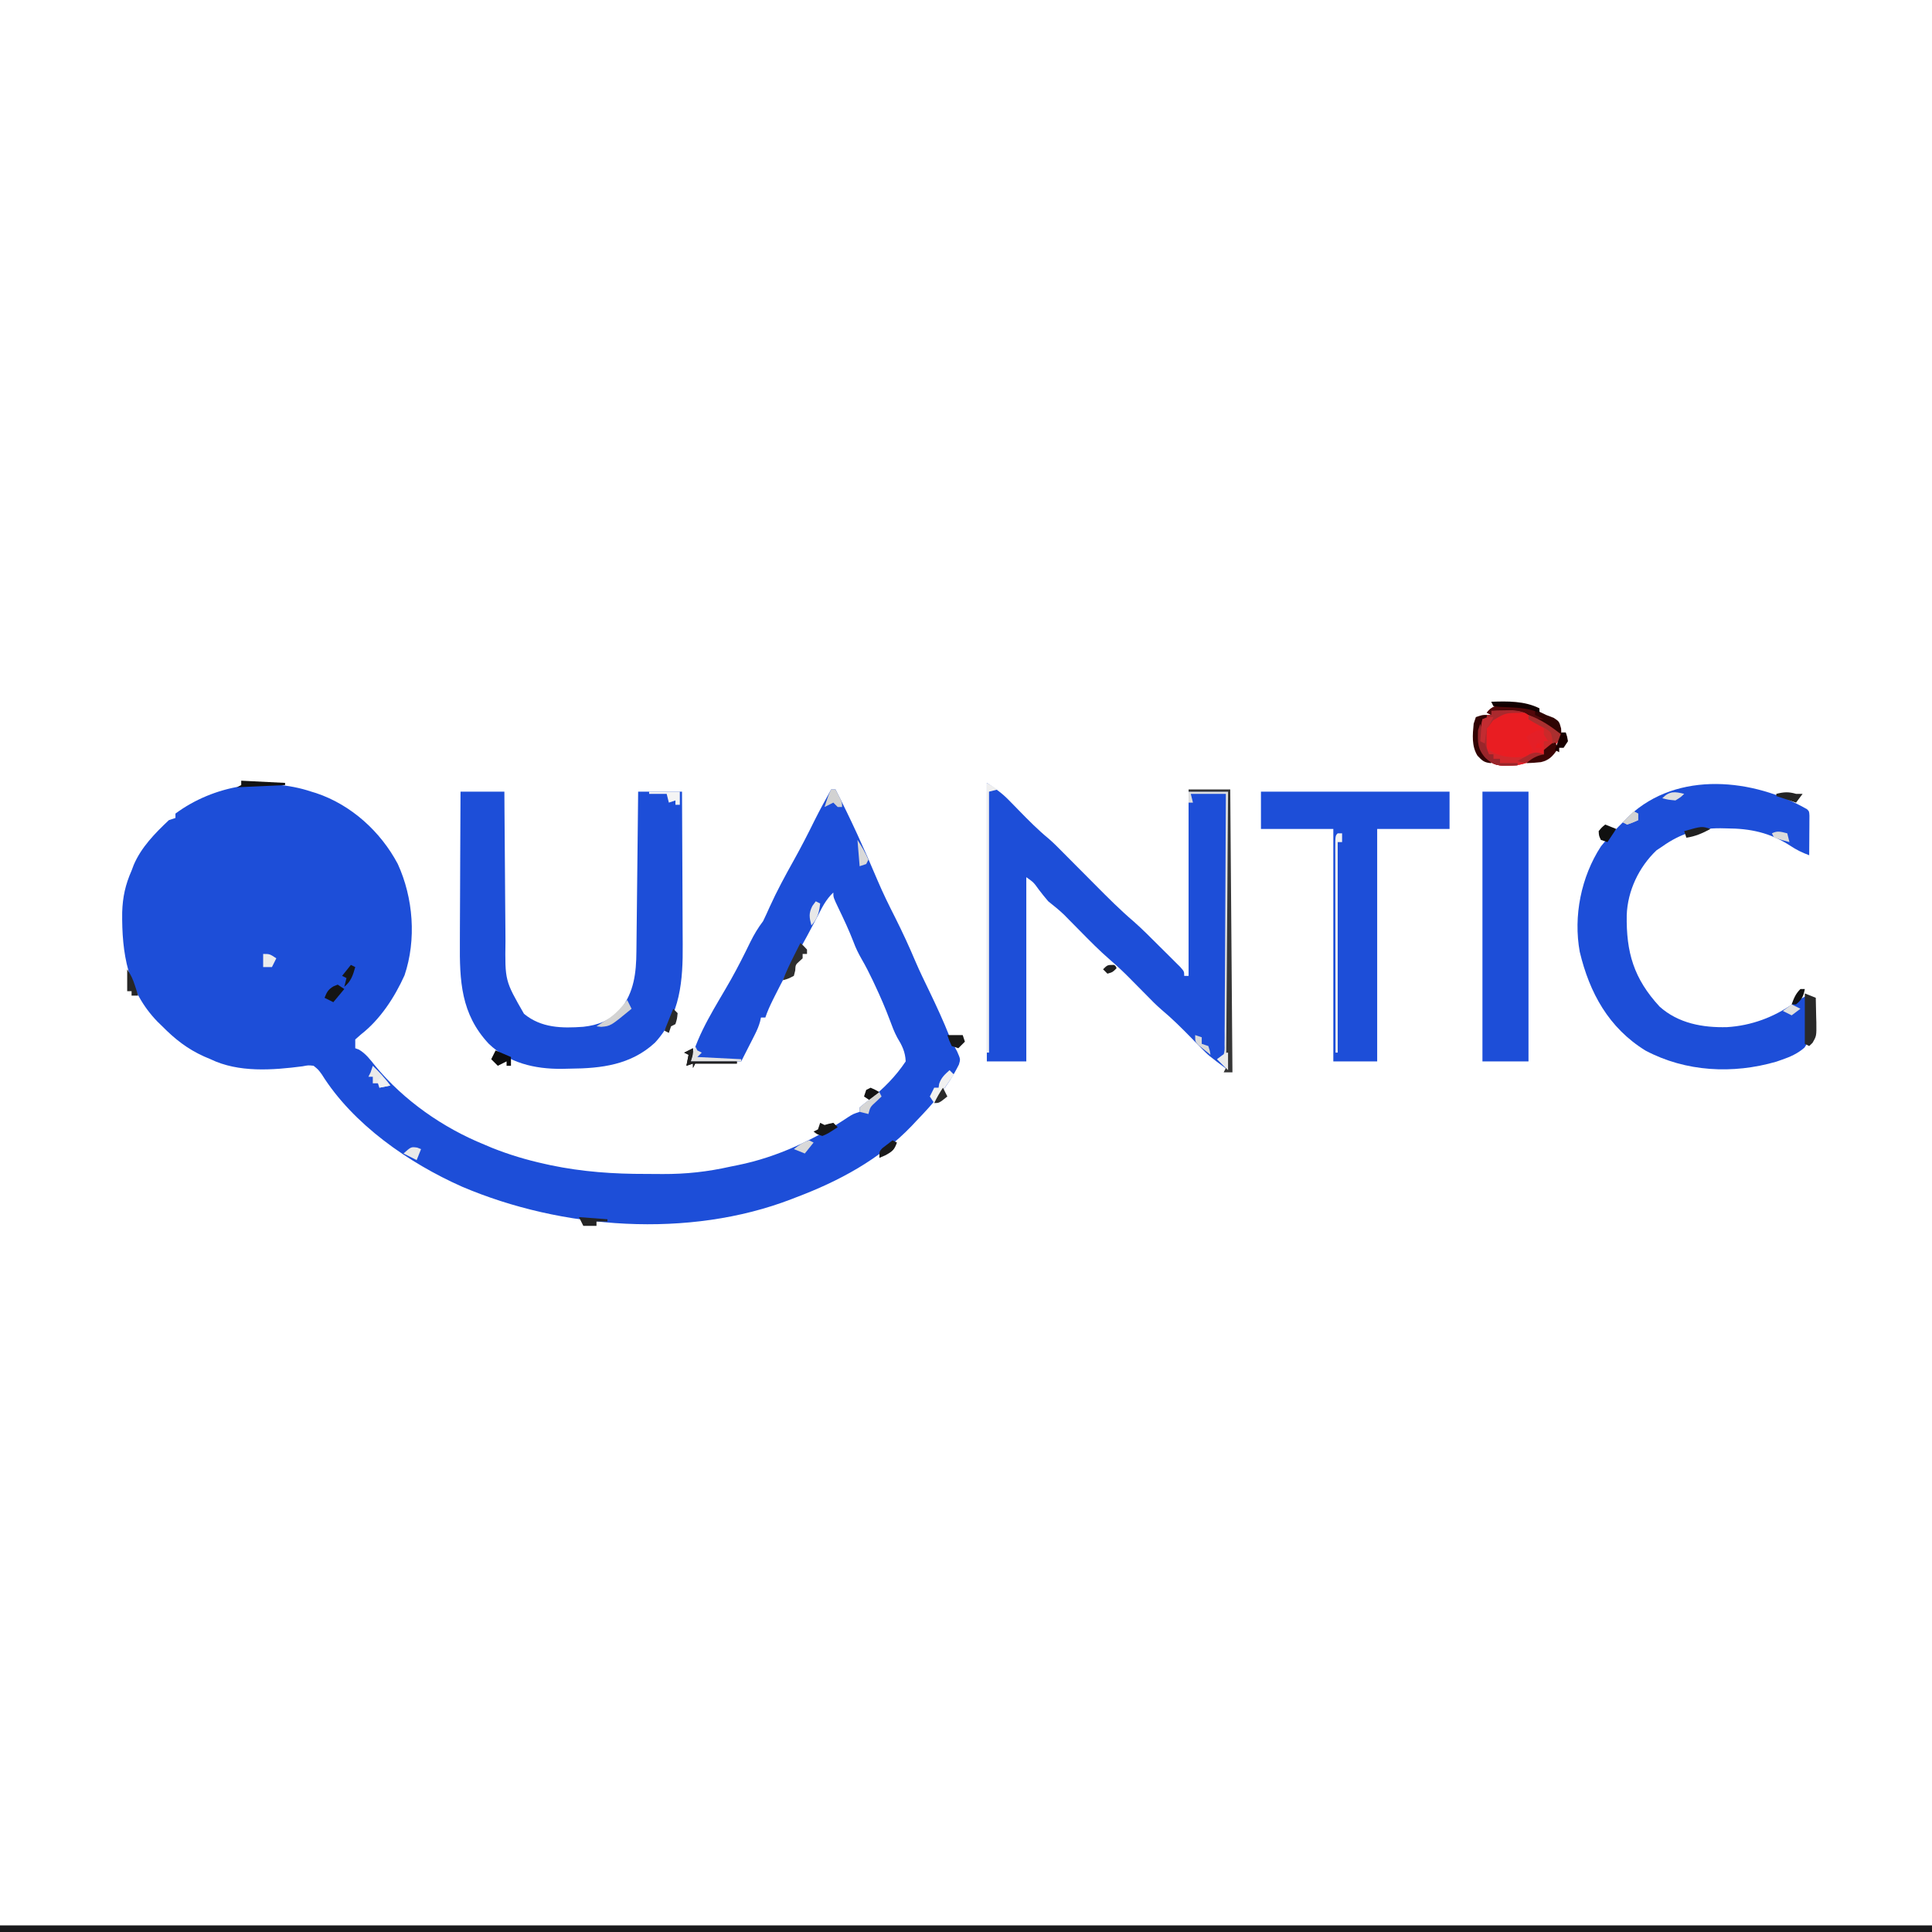
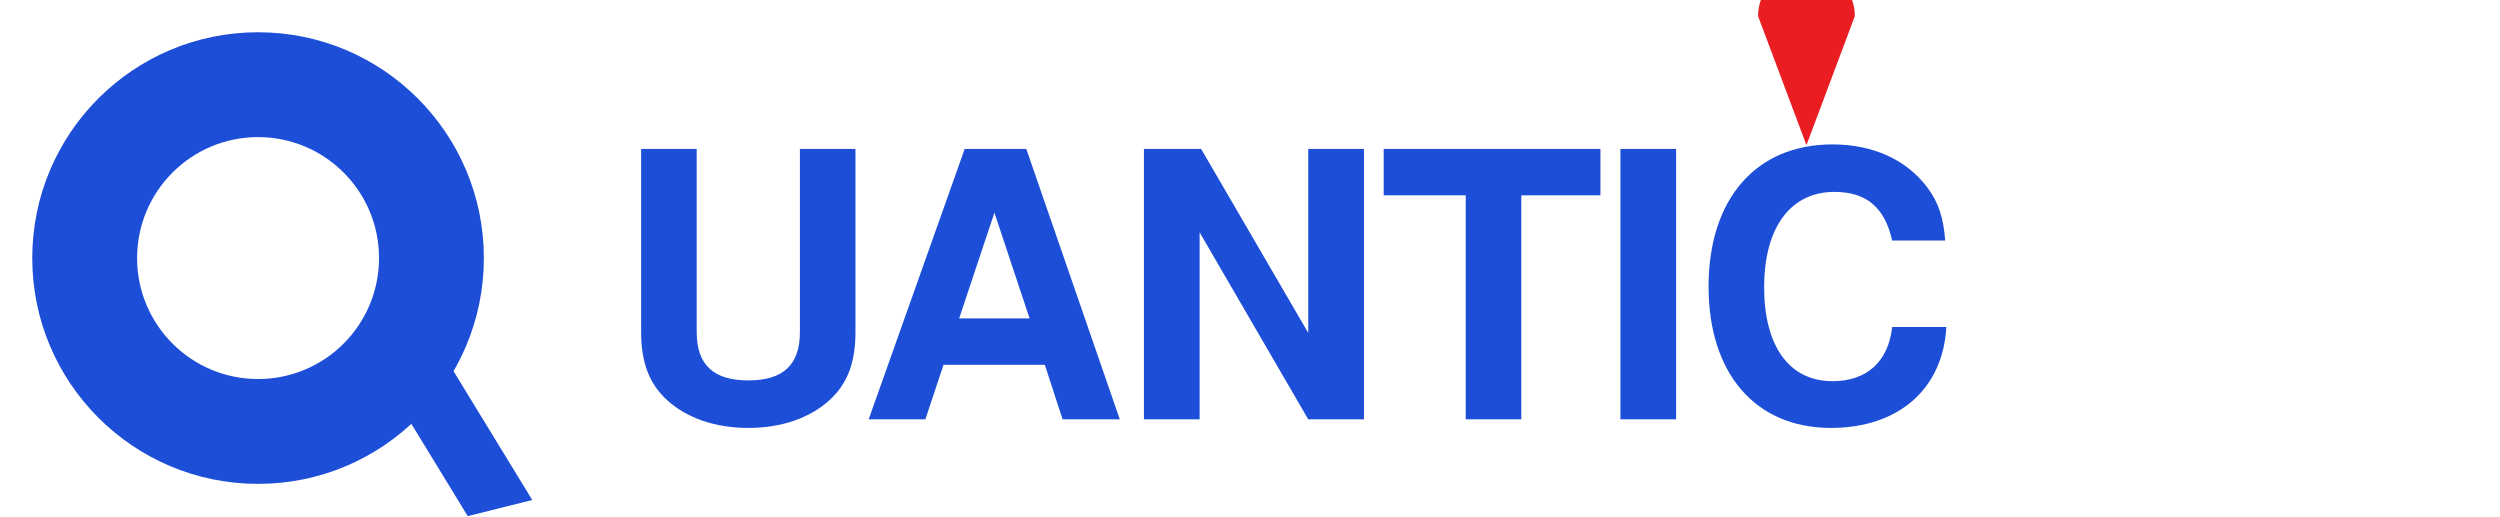
- <svg xmlns="http://www.w3.org/2000/svg" version="1.1" width="881" height="881">
-   <path d="M0 0 C0.712 0.217 1.423 0.433 2.156 0.656 C18.143 5.985 31.568 18.211 39.375 32.938 C46.467 48.403 47.961 67.46 42.465 83.754 C37.929 93.805 31.38 103.871 22.625 110.688 C21.759 111.451 20.892 112.214 20 113 C20 114.32 20 115.64 20 117 C20.554 117.205 21.109 117.41 21.68 117.621 C24.866 119.515 26.847 122.205 29.125 125.062 C42.191 140.85 59.975 153.293 79 161 C80.114 161.472 81.228 161.944 82.375 162.43 C90.274 165.579 98.128 167.925 106.438 169.75 C107.329 169.948 108.22 170.147 109.139 170.351 C123.532 173.358 137.823 174.353 152.493 174.316 C155.064 174.312 157.634 174.336 160.205 174.361 C170.849 174.401 180.611 173.34 191 171 C192.155 170.767 193.31 170.534 194.5 170.293 C212.464 166.666 229.709 158.535 244.863 148.348 C247 147 247 147 250 146 C250 145.34 250 144.68 250 144 C251.434 142.778 252.925 141.623 254.438 140.5 C260.854 135.507 266.481 129.779 271 123 C270.802 118.646 269.395 115.815 267.156 112.145 C265.755 109.545 264.771 106.896 263.75 104.125 C261.711 98.67 259.419 93.394 256.938 88.125 C256.609 87.424 256.281 86.723 255.942 86 C254.364 82.682 252.716 79.449 250.867 76.273 C249.383 73.671 248.215 71.294 247.188 68.5 C245.152 63.203 242.75 58.11 240.286 53.002 C238 48.21 238 48.21 238 46 C234.734 49.049 232.947 52.625 230.938 56.562 C227.706 62.79 224.379 68.949 220.938 75.062 C217.635 80.956 214.459 86.895 211.438 92.938 C211.103 93.606 210.768 94.274 210.424 94.963 C209.111 97.618 207.938 100.186 207 103 C206.34 103 205.68 103 205 103 C204.81 103.87 204.81 103.87 204.615 104.757 C204.004 106.987 203.198 108.832 202.152 110.891 C201.83 111.53 201.508 112.17 201.176 112.829 C200.767 113.628 200.358 114.427 199.938 115.25 C198.638 117.808 197.339 120.365 196 123 C188.41 123 180.82 123 173 123 C176.323 109.708 184.642 97.507 191.312 85.672 C194.455 80.072 197.337 74.377 200.137 68.6 C201.853 65.109 203.662 62.115 206 59 C207.04 56.852 208.034 54.682 209 52.5 C212.285 45.242 216.061 38.31 219.94 31.356 C223.277 25.36 226.405 19.304 229.43 13.145 C231.821 8.357 234.396 3.674 237 -1 C237.66 -1 238.32 -1 239 -1 C245.963 12.524 252.22 26.359 258.125 40.375 C260.607 46.223 263.39 51.876 266.266 57.539 C269.507 64.008 272.556 70.575 275.367 77.242 C277.38 81.964 279.645 86.565 281.875 91.188 C285.102 97.91 288.21 104.624 290.965 111.555 C291.981 113.954 293.167 116.165 294.438 118.438 C296 122 296 122 295.281 124.406 C290.373 134.343 283.625 142.116 276 150 C274.869 151.208 274.869 151.208 273.715 152.441 C259.113 167.68 240.554 177.636 221 185 C220.351 185.253 219.701 185.507 219.032 185.768 C172.198 203.862 114.275 199.566 68.676 180.121 C44.435 169.354 18.982 151.732 4.75 128.938 C3.154 126.74 3.154 126.74 1 125 C-1.408 124.729 -1.408 124.729 -3.988 125.234 C-17.753 127.02 -33.246 128.185 -46 122 C-46.998 121.576 -47.995 121.152 -49.023 120.715 C-56.56 117.307 -62.21 112.858 -68 107 C-68.71 106.312 -69.421 105.623 -70.152 104.914 C-83.778 90.843 -86.502 73.756 -86.281 54.957 C-86.065 48.032 -84.813 42.373 -82 36 C-81.684 35.162 -81.368 34.324 -81.043 33.461 C-77.61 25.361 -71.325 18.973 -65 13 C-64.01 12.67 -63.02 12.34 -62 12 C-62 11.34 -62 10.68 -62 10 C-44.447 -2.976 -20.654 -6.885 0 0 Z " fill="#1d4ed8" transform="translate(142,361)" />
-   <path d="M0 0 C4.049 2.699 6.822 4.576 10.059 7.898 C10.775 8.625 11.491 9.352 12.229 10.102 C12.957 10.852 13.686 11.602 14.438 12.375 C18.904 16.948 23.33 21.45 28.281 25.502 C30.639 27.557 32.803 29.775 35 32 C35.942 32.948 36.885 33.896 37.827 34.843 C38.322 35.341 38.816 35.838 39.325 36.351 C41.564 38.603 43.805 40.852 46.046 43.101 C47.219 44.279 48.391 45.458 49.563 46.638 C55.23 52.346 60.865 58.004 66.991 63.225 C71.012 66.778 74.783 70.597 78.576 74.39 C80.02 75.833 81.473 77.267 82.926 78.701 C83.837 79.611 84.749 80.52 85.688 81.457 C86.516 82.282 87.345 83.107 88.199 83.956 C90 86 90 86 90 88 C90.66 88 91.32 88 92 88 C92 60.28 92 32.56 92 4 C97.94 4 103.88 4 110 4 C110 45.91 110 87.82 110 131 C101.008 124.256 101.008 124.256 97.746 120.906 C97.036 120.186 96.327 119.465 95.596 118.723 C94.883 117.989 94.171 117.256 93.438 116.5 C88.959 111.913 84.486 107.462 79.569 103.344 C77.247 101.355 75.132 99.19 73 97 C70.9 94.871 68.793 92.748 66.688 90.625 C65.892 89.817 65.892 89.817 65.08 88.992 C62.208 86.103 59.279 83.345 56.188 80.691 C51.314 76.478 46.83 71.901 42.312 67.312 C40.665 65.64 39.016 63.969 37.363 62.301 C36.644 61.57 35.925 60.84 35.185 60.087 C32.897 57.901 30.47 55.976 28 54 C26.558 52.309 25.161 50.579 23.812 48.812 C21.349 45.375 21.349 45.375 18 43 C18 70.72 18 98.44 18 127 C12.06 127 6.12 127 0 127 C0 85.09 0 43.18 0 0 Z " fill="#1d4ed8" transform="translate(450,357)" />
-   <path d="M0 0 C6.6 0 13.2 0 20 0 C20.015 2.523 20.029 5.045 20.044 7.644 C20.095 16.006 20.161 24.368 20.236 32.73 C20.28 37.796 20.32 42.863 20.346 47.93 C20.373 52.825 20.413 57.72 20.463 62.616 C20.48 64.477 20.491 66.339 20.498 68.201 C20.261 86.184 20.261 86.184 28.949 101.305 C36.805 107.799 46.257 107.931 56.002 107.219 C62.9 106.463 68.208 104.301 73 99.25 C79.133 91.356 80.129 82.662 80.205 72.883 C80.215 72.092 80.225 71.301 80.235 70.487 C80.267 67.89 80.292 65.292 80.316 62.695 C80.337 60.888 80.358 59.08 80.379 57.273 C80.434 52.528 80.484 47.784 80.532 43.039 C80.583 38.193 80.638 33.346 80.693 28.5 C80.801 19 80.902 9.5 81 0 C87.6 0 94.2 0 101 0 C101.068 11.136 101.123 22.272 101.155 33.408 C101.171 38.58 101.192 43.752 101.226 48.924 C101.259 53.923 101.277 58.922 101.285 63.922 C101.29 65.821 101.301 67.72 101.317 69.619 C101.452 85.94 100.313 101.837 88.652 114.477 C77.658 124.613 64.221 126.205 49.938 126.312 C48.677 126.342 47.417 126.371 46.119 126.4 C33.714 126.484 22.026 123.742 12.875 114.961 C0.133 101.329 -0.442 86.248 -0.293 68.457 C-0.287 66.477 -0.283 64.498 -0.28 62.518 C-0.269 57.341 -0.239 52.164 -0.206 46.988 C-0.175 41.692 -0.162 36.396 -0.146 31.1 C-0.114 20.733 -0.062 10.367 0 0 Z " fill="#1d4ed8" transform="translate(210,361)" />
-   <path d="M0 0 C1 1 1 1 1.114 2.949 C1.106 4.198 1.106 4.198 1.098 5.473 C1.093 6.821 1.093 6.821 1.088 8.197 C1.075 9.616 1.075 9.616 1.062 11.062 C1.058 12.012 1.053 12.961 1.049 13.939 C1.037 16.293 1.021 18.646 1 21 C-2.164 19.813 -4.898 18.525 -7.688 16.625 C-16.99 10.659 -25.775 8.808 -36.625 8.75 C-37.572 8.729 -38.52 8.709 -39.496 8.688 C-49.663 8.632 -57.733 11.111 -66 17 C-66.866 17.578 -67.733 18.155 -68.625 18.75 C-76.659 26.361 -81.821 37.261 -82.203 48.293 C-82.477 65.265 -79.008 77.252 -67.207 90.023 C-58.672 97.667 -47.523 99.679 -36.402 99.375 C-25.398 98.687 -15.167 94.9 -6.199 88.551 C-4.185 87.13 -2.211 86.072 0 85 C0.175 88.562 0.281 92.123 0.375 95.688 C0.425 96.695 0.476 97.702 0.527 98.74 C0.671 106.003 0.671 106.003 -1.176 108.746 C-4.149 111.344 -7.605 112.93 -11.312 114.188 C-12.606 114.642 -12.606 114.642 -13.926 115.105 C-33.764 120.878 -55.285 119.803 -73.641 110.074 C-90.438 99.703 -99.158 83.745 -103.621 65.07 C-106.61 48.762 -103.004 30.84 -94 17 C-90.647 12.696 -86.876 8.831 -83 5 C-82.392 4.381 -81.783 3.763 -81.156 3.125 C-58.968 -17.758 -24.306 -13.926 0 0 Z " fill="#1d4ed8" transform="translate(824,369)" />
-   <path d="M0 0 C28.38 0 56.76 0 86 0 C86 5.61 86 11.22 86 17 C75.11 17 64.22 17 53 17 C53 51.98 53 86.96 53 123 C46.4 123 39.8 123 33 123 C33 88.02 33 53.04 33 17 C22.11 17 11.22 17 0 17 C0 11.39 0 5.78 0 0 Z " fill="#1d4ed8" transform="translate(575,361)" />
-   <path d="M0 0 C290.73 0 581.46 0 881 0 C881 0.99 881 1.98 881 3 C590.27 3 299.54 3 0 3 C0 2.01 0 1.02 0 0 Z " fill="#1A1A1C" transform="translate(0,878)" />
-   <path d="M0 0 C6.93 0 13.86 0 21 0 C21 40.59 21 81.18 21 123 C14.07 123 7.14 123 0 123 C0 82.41 0 41.82 0 0 Z " fill="#1d4ed8" transform="translate(676,361)" />
-   <path d="M0 0 C3.696 2.407 7.234 4.962 10.664 7.734 C9.426 11.448 7.812 12.508 4.664 14.734 C4.004 14.734 3.344 14.734 2.664 14.734 C2.664 15.394 2.664 16.054 2.664 16.734 C1.417 17.385 0.166 18.03 -1.086 18.672 C-1.782 19.032 -2.478 19.391 -3.195 19.762 C-6.807 21.403 -9.946 21.873 -13.898 21.859 C-15.045 21.863 -15.045 21.863 -16.215 21.867 C-21.084 21.562 -23.181 19.221 -26.336 15.734 C-28.115 10.398 -27.783 5.782 -25.336 0.734 C-24.676 0.734 -24.016 0.734 -23.336 0.734 C-23.336 0.074 -23.336 -0.586 -23.336 -1.266 C-22.676 -1.266 -22.016 -1.266 -21.336 -1.266 C-21.336 -1.926 -21.336 -2.586 -21.336 -3.266 C-12.964 -5.532 -7.482 -4.426 0 0 Z " fill="#E91D22" transform="translate(701.3359,327.2656)" />
-   <path d="M0 0 C0.764 -0.014 1.529 -0.028 2.316 -0.043 C4.438 0.188 4.438 0.188 7.438 2.188 C6.629 2.202 5.821 2.216 4.988 2.23 C-2.01 2.262 -2.01 2.262 -7.75 5.688 C-8.348 6.513 -8.946 7.338 -9.562 8.188 C-9.893 8.518 -10.223 8.848 -10.562 9.188 C-10.634 10.707 -10.646 12.229 -10.625 13.75 C-10.616 14.576 -10.607 15.403 -10.598 16.254 C-10.586 16.892 -10.574 17.53 -10.562 18.188 C-5.29 21.937 -1.452 22.63 4.984 22.621 C7.79 22.125 8.691 21.382 10.438 19.188 C9.447 17.207 8.457 15.227 7.438 13.188 C12.062 10.188 12.062 10.188 15.438 10.188 C13.31 7.847 11.322 6.48 8.438 5.188 C8.768 4.527 9.098 3.868 9.438 3.188 C14.438 5.846 19.142 8.446 23.438 12.188 C22.2 15.901 20.585 16.961 17.438 19.188 C16.777 19.188 16.117 19.188 15.438 19.188 C15.438 19.848 15.438 20.508 15.438 21.188 C14.19 21.838 12.939 22.483 11.688 23.125 C10.991 23.485 10.295 23.844 9.578 24.215 C5.967 25.856 2.827 26.326 -1.125 26.312 C-2.272 26.316 -2.272 26.316 -3.441 26.32 C-8.31 26.015 -10.408 23.674 -13.562 20.188 C-15.341 14.851 -15.01 10.235 -12.562 5.188 C-11.902 5.188 -11.242 5.188 -10.562 5.188 C-10.562 4.527 -10.562 3.868 -10.562 3.188 C-9.902 3.188 -9.242 3.188 -8.562 3.188 C-8.562 2.527 -8.562 1.867 -8.562 1.188 C-5.655 0.36 -3.022 0.026 0 0 Z M12.438 16.188 C12.107 16.848 11.777 17.508 11.438 18.188 C12.428 18.188 13.418 18.188 14.438 18.188 C14.438 17.527 14.438 16.867 14.438 16.188 C13.777 16.188 13.117 16.188 12.438 16.188 Z " fill="#E41F27" transform="translate(688.5625,322.8125)" />
-   <path d="M0 0 C5.94 0 11.88 0 18 0 C18 41.91 18 83.82 18 127 C16.35 125.35 14.7 123.7 13 122 C14.485 121.01 14.485 121.01 16 120 C16.462 117.817 16.462 117.817 16.399 115.242 C16.418 113.736 16.418 113.736 16.437 112.199 C16.435 111.094 16.434 109.988 16.432 108.849 C16.443 107.688 16.453 106.527 16.463 105.331 C16.494 101.478 16.503 97.626 16.512 93.773 C16.529 91.108 16.547 88.443 16.566 85.778 C16.61 79.47 16.638 73.163 16.661 66.855 C16.688 59.675 16.732 52.495 16.778 45.315 C16.871 30.544 16.942 15.772 17 1 C11.72 1 6.44 1 1 1 C1.33 2.32 1.66 3.64 2 5 C1.34 5 0.68 5 0 5 C0 3.35 0 1.7 0 0 Z " fill="#DFDFDF" transform="translate(542,361)" />
-   <path d="M0 0 C6.27 0 12.54 0 19 0 C19.33 42.57 19.66 85.14 20 129 C18.68 129 17.36 129 16 129 C16.33 128.34 16.66 127.68 17 127 C17.105 125.328 17.147 123.651 17.158 121.976 C17.173 120.382 17.173 120.382 17.188 118.755 C17.194 117.584 17.199 116.413 17.205 115.207 C17.215 113.977 17.225 112.748 17.235 111.482 C17.262 108.106 17.283 104.73 17.303 101.354 C17.325 97.828 17.353 94.302 17.379 90.776 C17.429 84.097 17.474 77.417 17.517 70.738 C17.567 63.134 17.622 55.531 17.677 47.928 C17.791 32.285 17.898 16.643 18 1 C12.06 1 6.12 1 0 1 C0 0.67 0 0.34 0 0 Z " fill="#363636" transform="translate(542,360)" />
-   <path d="M0 0 C1.65 0.99 3.3 1.98 5 3 C3.68 3.33 2.36 3.66 1 4 C1 43.27 1 82.54 1 123 C0.67 123 0.34 123 0 123 C0 82.41 0 41.82 0 0 Z " fill="#EFEFEF" transform="translate(450,357)" />
-   <path d="M0 0 C0.764 -0.014 1.529 -0.028 2.316 -0.043 C4.438 0.188 4.438 0.188 7.438 2.188 C6.629 2.202 5.821 2.216 4.988 2.23 C-2.01 2.262 -2.01 2.262 -7.75 5.688 C-8.348 6.513 -8.946 7.338 -9.562 8.188 C-9.893 8.518 -10.223 8.848 -10.562 9.188 C-10.661 10.643 -10.692 12.104 -10.688 13.562 C-10.69 14.354 -10.693 15.145 -10.695 15.961 C-10.649 18.361 -10.649 18.361 -9.562 21.188 C-8.902 21.188 -8.242 21.188 -7.562 21.188 C-7.562 21.848 -7.562 22.508 -7.562 23.188 C-6.572 23.188 -5.582 23.188 -4.562 23.188 C-4.562 23.848 -4.562 24.508 -4.562 25.188 C-1.923 25.188 0.718 25.188 3.438 25.188 C3.438 25.517 3.438 25.848 3.438 26.188 C2 26.215 0.563 26.234 -0.875 26.25 C-2.076 26.267 -2.076 26.267 -3.301 26.285 C-6.951 26.128 -8.466 25.274 -11.188 22.812 C-14.047 19.652 -14.515 18.04 -14.75 13.812 C-14.573 10.4 -14.037 8.229 -12.562 5.188 C-11.902 5.188 -11.242 5.188 -10.562 5.188 C-10.562 4.527 -10.562 3.868 -10.562 3.188 C-9.902 3.188 -9.242 3.188 -8.562 3.188 C-8.562 2.527 -8.562 1.867 -8.562 1.188 C-5.655 0.36 -3.022 0.026 0 0 Z " fill="#AA292D" transform="translate(688.5625,322.8125)" />
-   <path d="M0 0 C0.66 0 1.32 0 2 0 C2 1.32 2 2.64 2 4 C1.34 4 0.68 4 0 4 C0 35.68 0 67.36 0 100 C-0.33 100 -0.66 100 -1 100 C-1.023 87.109 -1.041 74.219 -1.052 61.328 C-1.057 55.343 -1.064 49.358 -1.075 43.373 C-1.086 37.602 -1.092 31.832 -1.095 26.061 C-1.097 23.854 -1.1 21.647 -1.106 19.44 C-1.113 16.361 -1.114 13.281 -1.114 10.201 C-1.117 9.279 -1.121 8.357 -1.124 7.407 C-1.114 1.114 -1.114 1.114 0 0 Z " fill="#F3F3F3" transform="translate(610,380)" />
-   <path d="M0 0 C3.562 0.967 6.708 2.351 10 4 C11.763 4.681 11.763 4.681 13.562 5.375 C16 7 16 7 16.875 10.188 C16.916 11.116 16.957 12.044 17 13 C14.485 11.493 11.973 9.983 9.465 8.465 C8.631 7.961 7.797 7.457 6.938 6.938 C6.101 6.431 5.264 5.924 4.402 5.402 C3.213 4.708 3.213 4.708 2 4 C1.377 3.612 0.755 3.224 0.113 2.824 C-2.887 1.654 -5.545 1.811 -8.75 1.875 C-9.92 1.893 -11.091 1.911 -12.297 1.93 C-13.189 1.953 -14.081 1.976 -15 2 C-15 2.66 -15 3.32 -15 4 C-15.66 3.67 -16.32 3.34 -17 3 C-13.131 -2.228 -5.783 -0.569 0 0 Z " fill="#2F0403" transform="translate(695,322)" />
-   <path d="M0 0 C2.475 0.99 2.475 0.99 5 2 C5.081 4.917 5.141 7.832 5.188 10.75 C5.213 11.575 5.238 12.4 5.264 13.25 C5.338 19.423 5.338 19.423 3.488 22.578 C2.752 23.282 2.752 23.282 2 24 C1.34 23.67 0.68 23.34 0 23 C0 15.41 0 7.82 0 0 Z " fill="#292929" transform="translate(823,453)" />
-   <path d="M0 0 C0 0.66 0 1.32 0 2 C-0.66 2 -1.32 2 -2 2 C-3.236 7.099 -3.675 11.976 -2 17 C-0.672 18.006 0.662 19.007 2 20 C2 20.66 2 21.32 2 22 C-1.132 21.776 -2.057 20.94 -4.25 18.625 C-7.003 14.188 -6.482 9.028 -6 4 C-5.67 3.01 -5.34 2.02 -5 1 C-2 0 -2 0 0 0 Z " fill="#320303" transform="translate(678,326)" />
-   <path d="M0 0 C0.763 0.495 1.526 0.99 2.312 1.5 C7.223 3.497 11.754 3.61 17 3 C17.688 2.643 18.377 2.286 19.086 1.918 C21 1 21 1 23.25 1.375 C23.828 1.581 24.405 1.788 25 2 C18.208 6.18 12.886 6.473 5 6 C5 5.34 5 4.68 5 4 C4.01 4 3.02 4 2 4 C2 3.34 2 2.68 2 2 C1.34 2 0.68 2 0 2 C0 1.34 0 0.68 0 0 Z " fill="#D2282C" transform="translate(679,342)" />
-   <path d="M0 0 C0.555 2.141 1.047 4.259 1.438 6.438 C2.025 9.114 2.922 11.485 4 14 C4.66 14 5.32 14 6 14 C6 14.66 6 15.32 6 16 C6.99 16 7.98 16 9 16 C9 16.66 9 17.32 9 18 C11.64 18 14.28 18 17 18 C17 18.33 17 18.66 17 19 C15.563 19.027 14.125 19.046 12.688 19.062 C11.487 19.08 11.487 19.08 10.262 19.098 C6.612 18.94 5.096 18.087 2.375 15.625 C-1.328 11.533 -1.191 8.355 -1 3 C-0.67 2.01 -0.34 1.02 0 0 Z " fill="#99262B" transform="translate(675,330)" />
-   <path d="M0 0 C0 3 0 3 -1 6 C5.93 6 12.86 6 20 6 C20 6.33 20 6.66 20 7 C13.73 7 7.46 7 1 7 C0.67 7.66 0.34 8.32 0 9 C0 8.34 0 7.68 0 7 C-0.99 7.33 -1.98 7.66 -3 8 C-2.67 6.35 -2.34 4.7 -2 3 C-2.66 2.67 -3.32 2.34 -4 2 C-2.68 1.34 -1.36 0.68 0 0 Z " fill="#212121" transform="translate(316,478)" />
-   <path d="M0 0 C0.66 0.33 1.32 0.66 2 1 C2 1.99 2 2.98 2 4 C-0.375 5.062 -0.375 5.062 -3 6 C-3.66 5.67 -4.32 5.34 -5 5 C-3.35 3.35 -1.7 1.7 0 0 Z " fill="#D3D3D3" transform="translate(745,370)" />
-   <path d="M0 0 C0.99 0 1.98 0 3 0 C2.01 1.32 1.02 2.64 0 4 C-2.97 3.01 -5.94 2.02 -9 1 C-9 0.67 -9 0.34 -9 0 C-5.572 -0.857 -3.372 -1.012 0 0 Z " fill="#242424" transform="translate(819,362)" />
-   <path d="M0 0 C1.821 0.006 1.821 0.006 3.68 0.012 C6.93 0.296 9.201 0.917 12.125 2.312 C12.125 2.973 12.125 3.632 12.125 4.312 C13.445 4.973 14.765 5.633 16.125 6.312 C13.125 6.312 13.125 6.312 9.75 4.312 C4.156 1.337 -1.709 1.974 -7.875 2.312 C-7.875 2.973 -7.875 3.632 -7.875 4.312 C-8.535 3.982 -9.195 3.652 -9.875 3.312 C-7.17 -0.429 -4.385 -0.06 0 0 Z " fill="#52080A" transform="translate(687.875,321.6875)" />
-   <path d="M0 0 C7.462 -0.251 15.161 -0.42 22 3 C22 3.66 22 4.32 22 5 C21.134 4.691 20.267 4.381 19.375 4.062 C14.332 2.573 9.137 2.564 3.914 2.344 C2.952 2.23 1.991 2.117 1 2 C0.67 1.34 0.34 0.68 0 0 Z " fill="#130101" transform="translate(680,320)" />
-   <path d="M0 0 C0.66 0 1.32 0 2 0 C5 5.75 5 5.75 5 8 C4.34 8 3.68 8 3 8 C2.34 7.34 1.68 6.68 1 6 C-0.98 6.99 -0.98 6.99 -3 8 C-1.125 2.25 -1.125 2.25 0 0 Z " fill="#D2D2D2" transform="translate(379,360)" />
-   <path d="M0 0 C0.66 1.32 1.32 2.64 2 4 C-7.562 11.875 -7.562 11.875 -11.875 12.25 C-12.576 12.168 -13.277 12.085 -14 12 C-12.067 10.711 -10.11 9.458 -8.125 8.25 C-4.68 5.77 -2.58 3.339 0 0 Z " fill="#D3D3D3" transform="translate(286,456)" />
-   <path d="M0 0 C0.66 0.33 1.32 0.66 2 1 C1.521 5.219 0.834 7.797 -2 11 C-2.947 7.298 -3.304 5.609 -1.562 2.125 C-1.047 1.424 -0.531 0.723 0 0 Z " fill="#E8E8E8" transform="translate(372,411)" />
-   <path d="M0 0 C-3.668 1.962 -6.872 3.393 -11 4 C-11.33 3.01 -11.66 2.02 -12 1 C-3.964 -1.277 -3.964 -1.277 0 0 Z " fill="#202020" transform="translate(780,378)" />
-   <path d="M0 0 C6.6 0.33 13.2 0.66 20 1 C20 1.33 20 1.66 20 2 C9.11 2.495 9.11 2.495 -2 3 C-1.34 2.67 -0.68 2.34 0 2 C0 1.34 0 0.68 0 0 Z " fill="#131313" transform="translate(110,356)" />
-   <path d="M0 0 C1.98 0.99 1.98 0.99 4 2 C4 3.98 4 5.96 4 8 C2.02 8.99 2.02 8.99 0 10 C0 8.68 0 7.36 0 6 C0.66 6 1.32 6 2 6 C1.34 5.01 0.68 4.02 0 3 C0 2.01 0 1.02 0 0 Z " fill="#CA292A" transform="translate(704,332)" />
-   <path d="M0 0 C0.866 0.34 0.866 0.34 1.75 0.688 C1.09 2.337 0.43 3.987 -0.25 5.688 C-2.23 4.697 -4.21 3.708 -6.25 2.688 C-2.804 -0.389 -2.804 -0.389 0 0 Z " fill="#E9E9E9" transform="translate(190.25,523.3125)" />
-   <path d="M0 0 C0.66 0.66 1.32 1.32 2 2 C1.75 4.562 1.75 4.562 1 7 C0.01 7.495 0.01 7.495 -1 8 C-1.33 8.99 -1.66 9.98 -2 11 C-2.66 10.67 -3.32 10.34 -4 10 C-2.667 6.667 -1.333 3.333 0 0 Z " fill="#2A2A2A" transform="translate(307,460)" />
-   <path d="M0 0 C0.66 0.33 1.32 0.66 2 1 C0.865 4.291 0.007 4.996 -3.125 6.75 C-4.548 7.369 -4.548 7.369 -6 8 C-6 5 -6 5 -4.688 3.613 C-3.125 2.409 -1.562 1.204 0 0 Z " fill="#1B1B1B" transform="translate(407,520)" />
-   <path d="M0 0 C0.66 0.33 1.32 0.66 2 1 C0.68 2.65 -0.64 4.3 -2 6 C-4.475 5.01 -4.475 5.01 -7 4 C-4.614 2.108 -2.928 0.976 0 0 Z " fill="#D9D9D9" transform="translate(369,520)" />
-   <path d="M0 0 C1.32 0.66 2.64 1.32 4 2 C2.68 2.99 1.36 3.98 0 5 C-1.32 4.34 -2.64 3.68 -4 3 C-2.68 2.01 -1.36 1.02 0 0 Z " fill="#E0E0E0" transform="translate(817,458)" />
-   <path d="M0 0 C0.66 0.33 1.32 0.66 2 1 C2 1.99 2 2.98 2 4 C-0.375 5.062 -0.375 5.062 -3 6 C-3.66 5.67 -4.32 5.34 -5 5 C-3.35 3.35 -1.7 1.7 0 0 Z " fill="#D3D3D3" transform="translate(745,370)" />
-   <path d="M0 0 C0 2.64 0 5.28 0 8 C-1.65 6.35 -3.3 4.7 -5 3 C-1.125 0 -1.125 0 0 0 Z " fill="#EAEAEA" transform="translate(560,480)" />
-   <path d="M0 0 C0.66 0 1.32 0 2 0 C1.441 3.243 0.587 4.931 -2 7 C-2.66 7 -3.32 7 -4 7 C-2.926 4.085 -2.222 2.222 0 0 Z " fill="#121212" transform="translate(821,451)" />
-   <path d="M0 0 C0.33 1.32 0.66 2.64 1 4 C-1.352 3.401 -3.686 2.731 -6 2 C-6.33 1.34 -6.66 0.68 -7 0 C-4.333 -1.333 -2.833 -0.671 0 0 Z " fill="#DBDBDB" transform="translate(815,380)" />
-   <path d="M0 0 C-1.625 1.562 -1.625 1.562 -4 3 C-7.25 2.688 -7.25 2.688 -10 2 C-6.646 -1.354 -4.352 -1.059 0 0 Z " fill="#E0E0E0" transform="translate(768,362)" />
-   <path d="M0 0 C-1.242 0.702 -2.494 1.386 -3.75 2.062 C-4.794 2.637 -4.794 2.637 -5.859 3.223 C-8.361 4.131 -9.533 3.883 -12 3 C-10.758 2.298 -9.506 1.614 -8.25 0.938 C-7.206 0.363 -7.206 0.363 -6.141 -0.223 C-3.639 -1.131 -2.467 -0.883 0 0 Z " fill="#AA292C" transform="translate(704,344)" />
-   <path d="M0 0 C2.125 0.938 2.125 0.938 4 2 C2.68 3.32 1.36 4.64 0 6 C-0.99 5.34 -1.98 4.68 -3 4 C-2.67 3.01 -2.34 2.02 -2 1 C-1.34 0.67 -0.68 0.34 0 0 Z " fill="#131313" transform="translate(397,496)" />
-   <path d="M0 0 C0.66 0.66 1.32 1.32 2 2 C-0.97 6.29 -3.94 10.58 -7 15 C-7.66 14.01 -8.32 13.02 -9 12 C-8.34 10.68 -7.68 9.36 -7 8 C-6.34 8 -5.68 8 -5 8 C-4.918 7.423 -4.835 6.845 -4.75 6.25 C-3.795 3.384 -2.215 2.001 0 0 Z " fill="#F1F1F1" transform="translate(433,488)" />
-   <path d="M0 0 C0.812 1.688 0.812 1.688 1 4 C-1.081 6.982 -2.728 8.707 -6.34 9.539 C-8.567 9.785 -10.761 9.946 -13 10 C-10.378 7.846 -8.356 6.599 -5 6 C-5 5.34 -5 4.68 -5 4 C-3.374 2.618 -1.707 1.281 0 0 Z " fill="#3C0505" transform="translate(709,338)" />
-   <path d="M0 0 C1.5 1.375 1.5 1.375 3 3 C3 3.66 3 4.32 3 5 C2.34 5 1.68 5 1 5 C1 5.66 1 6.32 1 7 C0.526 7.433 0.051 7.866 -0.438 8.312 C-2.238 9.937 -2.238 9.937 -2.375 12.562 C-2.581 13.367 -2.788 14.171 -3 15 C-5.562 16.312 -5.562 16.312 -8 17 C-6.511 13.104 -4.756 9.409 -2.875 5.688 C-2.067 4.085 -2.067 4.085 -1.242 2.449 C-0.627 1.237 -0.627 1.237 0 0 Z " fill="#2E2E2E" transform="translate(365,430)" />
-   <path d="M0 0 C2.932 2.853 5.643 5.651 8 9 C6.35 9.33 4.7 9.66 3 10 C3 9.34 3 8.68 3 8 C2.01 8 1.02 8 0 8 C0 7.01 0 6.02 0 5 C-0.66 5 -1.32 5 -2 5 C-1.67 4.34 -1.34 3.68 -1 3 C-0.67 2.01 -0.34 1.02 0 0 Z " fill="#EAEAEA" transform="translate(170,486)" />
-   <path d="M0 0 C4.62 0 9.24 0 14 0 C14 1.98 14 3.96 14 6 C13.34 6 12.68 6 12 6 C12 5.34 12 4.68 12 4 C11.01 4.33 10.02 4.66 9 5 C8.67 3.68 8.34 2.36 8 1 C5.36 1 2.72 1 0 1 C0 0.67 0 0.34 0 0 Z " fill="#F4F4F4" transform="translate(296,361)" />
-   <path d="M0 0 C0.33 0.66 0.66 1.32 1 2 C1.66 2.33 2.32 2.66 3 3 C2.34 3.66 1.68 4.32 1 5 C7.6 5.33 14.2 5.66 21 6 C21 6.33 21 6.66 21 7 C13.41 7 5.82 7 -2 7 C-1 3 -1 3 0 0 Z " fill="#E3E3E3" transform="translate(317,477)" />
-   <path d="M0 0 C2.475 0.99 2.475 0.99 5 2 C3.02 4.97 3.02 4.97 1 8 C0.01 7.67 -0.98 7.34 -2 7 C-2.875 5.125 -2.875 5.125 -3 3 C-1.562 1.25 -1.562 1.25 0 0 Z " fill="#101010" transform="translate(732,376)" />
-   <path d="M0 0 C0 3 0 3 -1 6 C5.93 6 12.86 6 20 6 C20 6.33 20 6.66 20 7 C13.73 7 7.46 7 1 7 C0.67 7.66 0.34 8.32 0 9 C0 8.34 0 7.68 0 7 C-0.99 7.33 -1.98 7.66 -3 8 C-2.67 6.35 -2.34 4.7 -2 3 C-2.66 2.67 -3.32 2.34 -4 2 C-2.68 1.34 -1.36 0.68 0 0 Z " fill="#212121" transform="translate(316,478)" />
-   <path d="M0 0 C2.31 0 4.62 0 7 0 C7.33 0.99 7.66 1.98 8 3 C7.01 3.99 6.02 4.98 5 6 C4.01 5.67 3.02 5.34 2 5 C0.812 2.438 0.812 2.438 0 0 Z " fill="#191919" transform="translate(432,472)" />
-   <path d="M0 0 C4.29 0.33 8.58 0.66 13 1 C13 1.33 13 1.66 13 2 C11.35 2 9.7 2 8 2 C8 2.66 8 3.32 8 4 C6.02 4 4.04 4 2 4 C1.34 2.68 0.68 1.36 0 0 Z " fill="#242424" transform="translate(264,555)" />
-   <path d="M0 0 C3 0 3 0 6 2 C5.34 3.32 4.68 4.64 4 6 C2.68 6 1.36 6 0 6 C0 4.02 0 2.04 0 0 Z " fill="#ECECEC" transform="translate(120,435)" />
-   <path d="M0 0 C5.774 2.165 10.201 5.149 15 9 C14.67 9.99 14.34 10.98 14 12 C13.01 12.33 12.02 12.66 11 13 C10.939 12.241 10.879 11.481 10.816 10.699 C10.236 7.826 10.236 7.826 7.715 6.27 C6.798 5.789 5.882 5.308 4.938 4.812 C3.265 3.923 1.611 2.997 0 2 C0 1.34 0 0.68 0 0 Z " fill="#AA2F2F" transform="translate(697,326)" />
-   <path d="M0 0 C3.465 1.485 3.465 1.485 7 3 C7 4.32 7 5.64 7 7 C6.34 7 5.68 7 5 7 C5 6.34 5 5.68 5 5 C3.02 5.99 3.02 5.99 1 7 C0.01 6.01 -0.98 5.02 -2 4 C-1.34 2.68 -0.68 1.36 0 0 Z " fill="#0C0C0C" transform="translate(226,479)" />
-   <path d="M0 0 C0.99 0.66 1.98 1.32 3 2 C1.35 3.98 -0.3 5.96 -2 8 C-3.32 7.34 -4.64 6.68 -6 6 C-4.951 3.378 -4.351 2.206 -1.875 0.75 C-1.256 0.502 -0.637 0.255 0 0 Z " fill="#141414" transform="translate(154,449)" />
-   <path d="M0 0 C0.66 0.33 1.32 0.66 2 1 C2.99 0.722 2.99 0.722 4 0.438 C4.66 0.293 5.32 0.149 6 0 C6.66 0.66 7.32 1.32 8 2 C3.42 4.995 3.42 4.995 1 6 C-1.438 5.25 -1.438 5.25 -3 4 C-2.34 3.67 -1.68 3.34 -1 3 C-0.67 2.01 -0.34 1.02 0 0 Z " fill="#171717" transform="translate(374,512)" />
-   <path d="M0 0 C0.33 0.66 0.66 1.32 1 2 C0.196 2.763 -0.609 3.526 -1.438 4.312 C-4.168 6.794 -4.168 6.794 -5 10 C-6.32 9.67 -7.64 9.34 -9 9 C-9 8.34 -9 7.68 -9 7 C-7.031 5.273 -7.031 5.273 -4.5 3.375 C-3.665 2.743 -2.829 2.112 -1.969 1.461 C-1.319 0.979 -0.669 0.497 0 0 Z " fill="#D6D6D6" transform="translate(401,498)" />
-   <path d="M0 0 C1.791 2.686 2.661 4.663 3.625 7.688 C3.885 8.496 4.146 9.304 4.414 10.137 C4.607 10.752 4.801 11.366 5 12 C4.01 12 3.02 12 2 12 C2 11.34 2 10.68 2 10 C1.34 10 0.68 10 0 10 C0 6.7 0 3.4 0 0 Z " fill="#272727" transform="translate(58,442)" />
-   <path d="M0 0 C-1.875 3.875 -1.875 3.875 -3 5 C-3.368 7.328 -3.702 9.662 -4 12 C-4.66 11.67 -5.32 11.34 -6 11 C-5.886 9.353 -5.759 7.708 -5.625 6.062 C-5.555 5.146 -5.486 4.229 -5.414 3.285 C-5.277 2.531 -5.141 1.777 -5 1 C-3 0 -3 0 0 0 Z " fill="#C22C31" transform="translate(681,327)" />
-   <path d="M0 0 C1.113 0.619 1.125 1.562 1.125 1.562 C-0.625 3.312 -0.625 3.312 -3 4 C-3.66 3.34 -4.32 2.68 -5 2 C-3 0 -3 0 0 0 Z " fill="#1F1F1F" transform="translate(508,440)" />
-   <path d="M0 0 C0.66 0.33 1.32 0.66 2 1 C0.909 4.775 0.092 7.47 -3 10 C-2.67 8.68 -2.34 7.36 -2 6 C-2.66 5.67 -3.32 5.34 -4 5 C-2.68 3.35 -1.36 1.7 0 0 Z " fill="#161616" transform="translate(160,440)" />
-   <path d="M0 0 C0.99 0.33 1.98 0.66 3 1 C3 1.99 3 2.98 3 4 C3.99 4.33 4.98 4.66 6 5 C6.688 7.062 6.688 7.062 7 9 C5.825 8.073 4.66 7.133 3.5 6.188 C2.525 5.404 2.525 5.404 1.531 4.605 C0 3 0 3 0 0 Z " fill="#D9D9D9" transform="translate(545,472)" />
-   <path d="M0 0 C1.956 2.934 3.562 5.782 5 9 C4.67 9.66 4.34 10.32 4 11 C3.01 11.33 2.02 11.66 1 12 C0.67 8.04 0.34 4.08 0 0 Z " fill="#D9D9D9" transform="translate(391,383)" />
-   <path d="M0 0 C0.66 0 1.32 0 2 0 C2.625 1.812 2.625 1.812 3 4 C2.01 5.485 2.01 5.485 1 7 C0.34 7 -0.32 7 -1 7 C-1 7.66 -1 8.32 -1 9 C-1.66 8.67 -2.32 8.34 -3 8 C-2.01 5.36 -1.02 2.72 0 0 Z " fill="#190000" transform="translate(712,334)" />
-   <path d="M0 0 C0.66 1.32 1.32 2.64 2 4 C-1.75 7 -1.75 7 -4 7 C-2.796 4.506 -1.546 2.319 0 0 Z " fill="#2B2B2B" transform="translate(430,496)" />
-   <path d="M0 0 C1.32 1.32 2.64 2.64 4 4 C2.35 4.33 0.7 4.66 -1 5 C-1.33 4.01 -1.66 3.02 -2 2 C-1.34 1.34 -0.68 0.68 0 0 Z " fill="#F1F1F1" transform="translate(174,491)" />
+ <svg xmlns="http://www.w3.org/2000/svg" viewBox="0 0 310 64" fill="none">
+   <path fill-rule="evenodd" fill="#1d4ed8" d="     M32,4 A28,28 0 1,0 32,60 A28,28 0 1,0 32,4 Z     M32,17 A15,15 0 1,1 32,47 A15,15 0 1,1 32,17 Z   " />
+   <path fill="#1d4ed8" d="M47 46 L55 44 L66 62 L58 64 Z" />
+   <text x="76" y="52" font-family="-apple-system, BlinkMacSystemFont, 'Helvetica Neue', Helvetica, Arial, sans-serif" font-weight="800" font-size="46" letter-spacing="-1" fill="#1d4ed8">UANTIC</text>
+   <path fill="#E91D22" d="M230,2 A6,6 0 1,0 218,2 C218,2 224,18 224,18 C224,18 230,2 230,2 Z" />
</svg>
